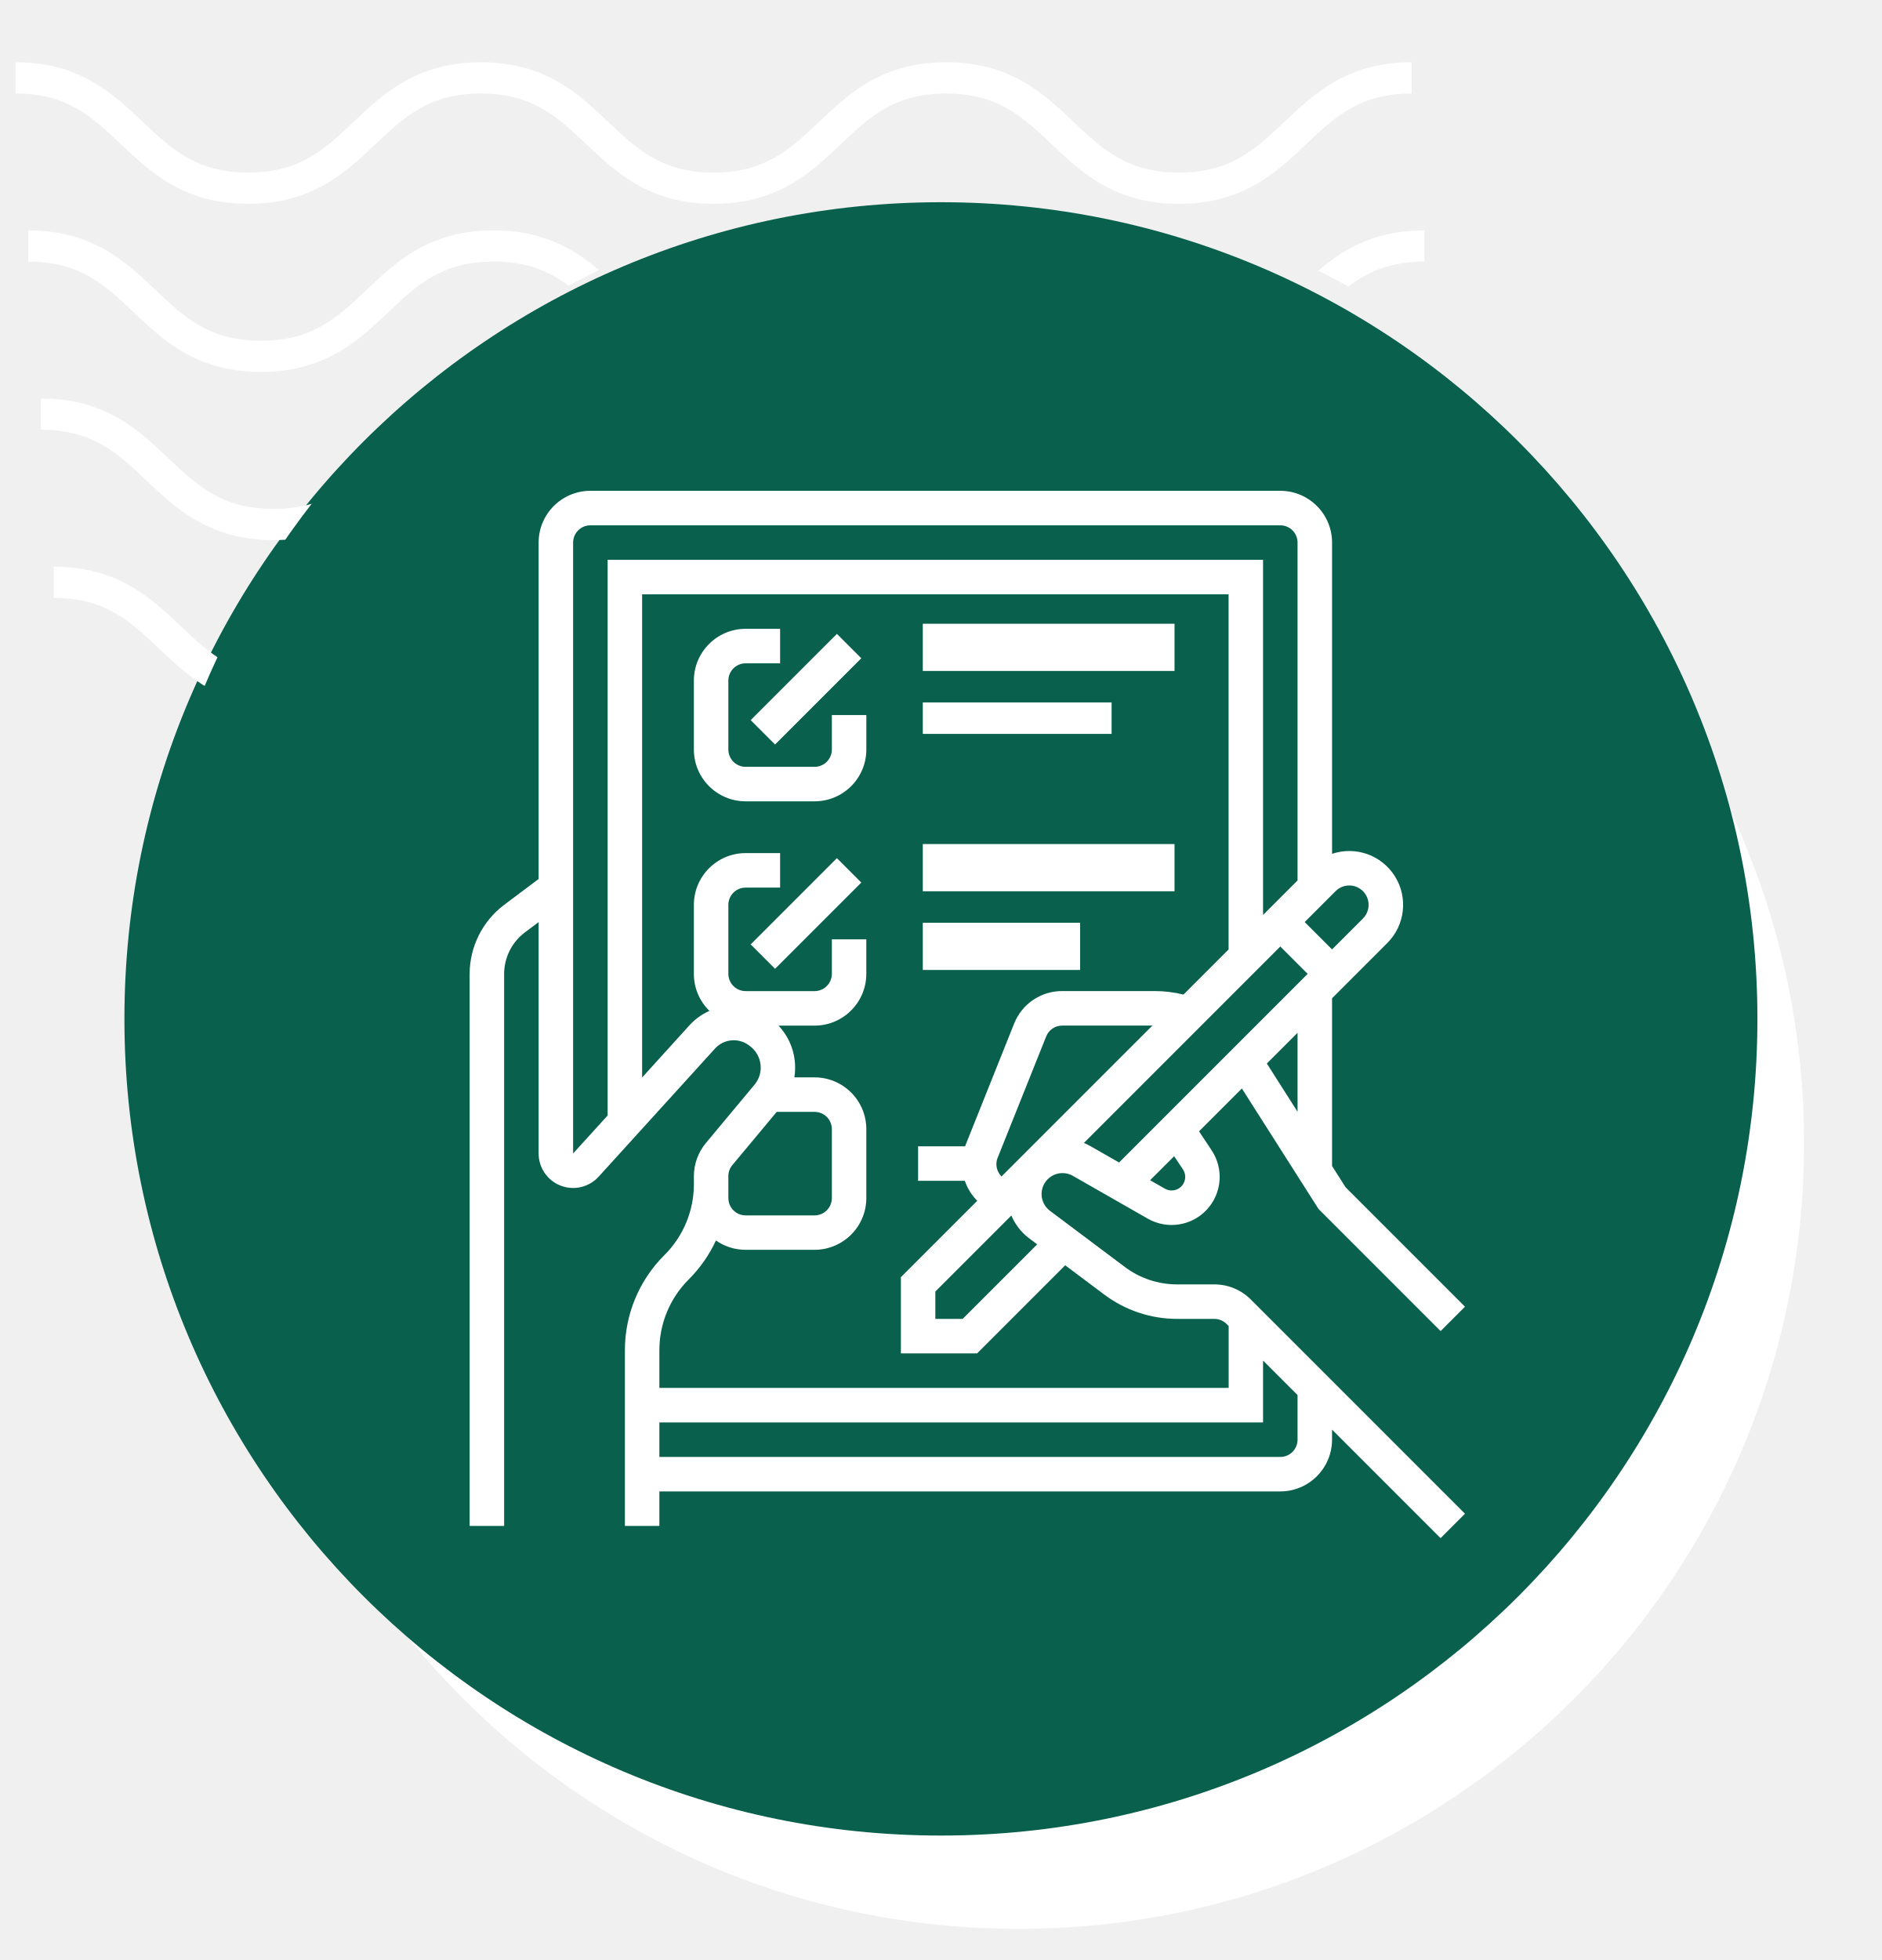
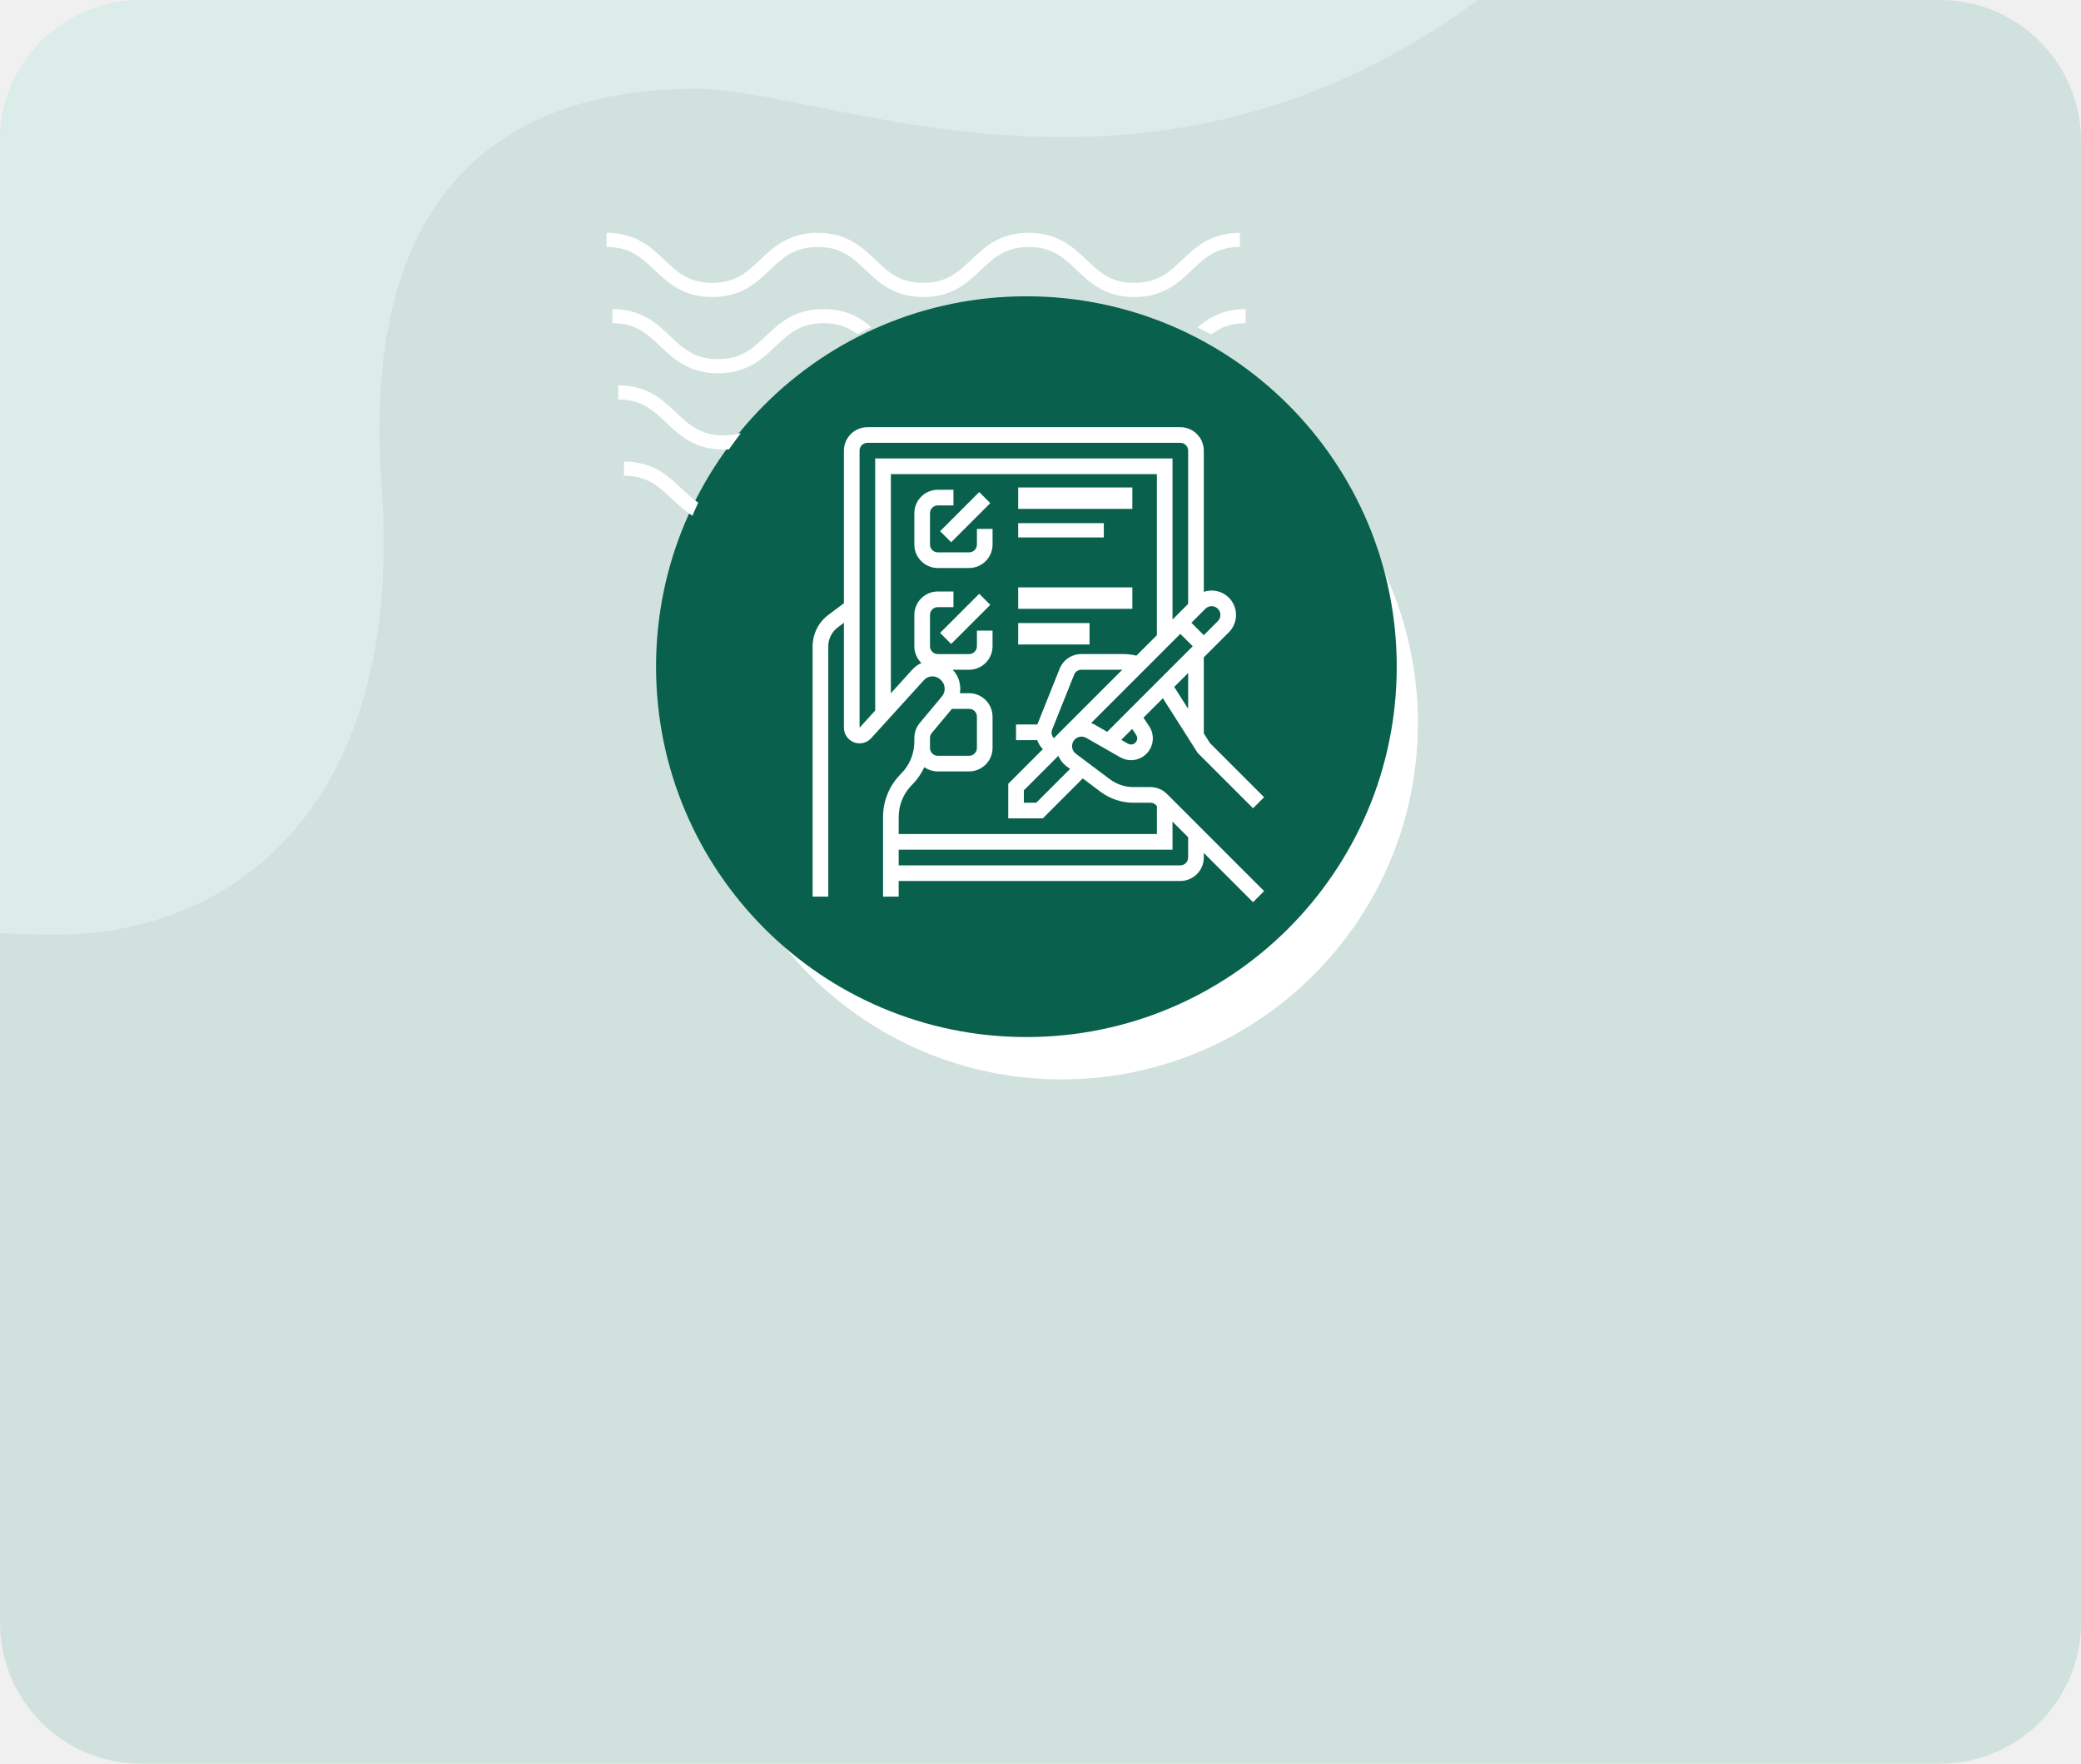
- <svg xmlns="http://www.w3.org/2000/svg" width="121" height="126" viewBox="0 0 121 126">
+ <svg xmlns="http://www.w3.org/2000/svg" width="295" height="250" viewBox="0 0 295 250">
  <defs>
    <clipPath id="clip-path">
+       <rect id="Rectángulo_378415" data-name="Rectángulo 378415" width="295" height="250" rx="20" fill="#d1e1dd" />
+     </clipPath>
+     <clipPath id="clip-path-2">
+       <rect id="Rectángulo_377901" data-name="Rectángulo 377901" width="418.4" height="323.115" rx="20" fill="#d1e1dd" />
+     </clipPath>
+     <clipPath id="clip-path-3">
+       <rect id="Rectángulo_377901-2" data-name="Rectángulo 377901" width="419.985" height="339.892" rx="20" transform="translate(0)" fill="#d1e1dd" />
+     </clipPath>
+     <clipPath id="clip-path-5">
      <rect id="Rectángulo_400938" data-name="Rectángulo 400938" width="121" height="121" transform="translate(0 0)" fill="none" />
    </clipPath>
-     <clipPath id="clip-path-2">
+     <clipPath id="clip-path-6">
      <path id="Sustracción_1" data-name="Sustracción 1" d="M8.532,57H0V0H93V23.266A51.962,51.962,0,0,0,60.5,12,52.725,52.725,0,0,0,8.532,57Z" transform="translate(-6663 -11926)" fill="#fff" />
    </clipPath>
-     <clipPath id="clip-path-4">
+     <clipPath id="clip-path-8">
      <rect id="Rectángulo_401073" data-name="Rectángulo 401073" width="92.219" height="41.532" fill="#fff" />
    </clipPath>
  </defs>
-   <g id="img1" transform="translate(-267.282 -470)">
-     <g id="Grupo_1117001" data-name="Grupo 1117001" transform="translate(-125.429 -1212.798)">
-       <g id="Grupo_1099349" data-name="Grupo 1099349" transform="translate(5.043 -4325.202)">
-         <rect id="Rectángulo_401103" data-name="Rectángulo 401103" width="121" height="121" transform="translate(387.668 6013)" fill="none" />
-         <circle id="Elipse_11504" data-name="Elipse 11504" cx="50.5" cy="50.5" r="50.5" transform="translate(402.668 6031)" fill="#fff" />
-         <circle id="Elipse_11503" data-name="Elipse 11503" cx="52.5" cy="52.5" r="52.5" transform="translate(395.668 6021)" fill="#09614d" />
+   <g id="img1" transform="translate(-180.282 -441)">
+     <g id="imgfontarj1" transform="translate(-104.386 -5535)">
+       <g id="Enmascarar_grupo_1073331" data-name="Enmascarar grupo 1073331" transform="translate(284.668 5976)" clip-path="url(#clip-path)">
+         <g id="Grupo_1074341" data-name="Grupo 1074341" transform="translate(-17.871 -53.04)">
+           <rect id="Rectángulo_378306" data-name="Rectángulo 378306" width="463.061" height="327.897" transform="translate(330.36) rotate(90)" fill="none" />
+           <g id="Grupo_1074334" data-name="Grupo 1074334" transform="translate(323.115 35.728) rotate(90)">
+             <g id="Enmascarar_grupo_154360" data-name="Enmascarar grupo 154360" transform="translate(0)" clip-path="url(#clip-path-2)">
+               <rect id="Rectángulo_378306-2" data-name="Rectángulo 378306" width="367.701" height="341.557" transform="translate(411.269 322.837) rotate(180)" fill="none" />
+               <g id="Grupo_1074332" data-name="Grupo 1074332" transform="translate(-23.571 -26.48)">
+                 <g id="Grupo_154360" data-name="Grupo 154360" transform="translate(0)" clip-path="url(#clip-path-3)">
+                   <path id="Trazado_610761" data-name="Trazado 610761" d="M0,0H372.34V421.4H0Z" transform="translate(418.463 0.508) rotate(90)" fill="#d1e1dd" />
+                   <path id="Trazado_611367" data-name="Trazado 611367" d="M0,0H27.948V433.225H0Z" transform="translate(421.522 -13.561) rotate(90)" fill="#d1e1dd" />
+                   <rect id="Rectángulo_378306-3" data-name="Rectángulo 378306" width="395.577" height="359.468" transform="translate(393.56 338.287) rotate(180)" fill="none" />
+                   <g id="Grupo_1074333" data-name="Grupo 1074333" transform="translate(-11.066 -10.099)">
+                     <path id="Trazado_611368" data-name="Trazado 611368" d="M1.139,0,131.8,2.033l6.912,22.573L0,24.745Z" transform="translate(5.597)" fill="#d1e1dd" />
+                     <path id="Trazado_611369" data-name="Trazado 611369" d="M1.139,0,145.129,1.813l-6.64,21.845L0,24.745Z" transform="translate(0 331.609)" fill="#d1e1dd" />
+                   </g>
+                 </g>
+               </g>
+             </g>
+           </g>
+         </g>
+         <path id="Trazado_873424" data-name="Trazado 873424" d="M367.034,400.668c0-26.034-37.454-57.905-63.143-57.905s-47.417,5.1-76.663,5.1-71.643-10.6-71.643-62.441c0-13.744,6.475-29.845,6.475-54.583S144.3,181.36,98.349,184.7s-56.19-21.795-56.19-44.572S74.118,56.29,0,0V400.668Z" transform="translate(238.797 -29.566) rotate(90)" fill="#e2f5f1" opacity="0.58" />
      </g>
    </g>
-     <g id="OUTLINE" transform="translate(257.479 485.552)">
-       <path id="Trazado_907345" data-name="Trazado 907345" d="M87.879,67.016H85.471a5.58,5.58,0,0,1-3.327-1.109L77.31,62.282a1.346,1.346,0,0,1,1.475-2.245l4.822,2.755a3.09,3.09,0,0,0,4.1-4.4L86.9,57.176l2.754-2.754,4.93,7.747,7.849,7.849L104,68.45l-7.677-7.677-.87-1.368V48.622l3.557-3.557a3.463,3.463,0,0,0-3.557-5.728V19.327A3.331,3.331,0,0,0,92.125,16H47.763a3.331,3.331,0,0,0-3.327,3.327V40.954l-2.218,1.664A5.572,5.572,0,0,0,40,47.053v35.49h2.218V47.053a3.343,3.343,0,0,1,1.331-2.662l.887-.665V58.6a2.218,2.218,0,0,0,3.86,1.491l2.777-3.057h.018v-.019l4.683-5.156a1.625,1.625,0,0,1,2.187-.209l.057.042a1.721,1.721,0,0,1,.686,1.187,1.7,1.7,0,0,1-.387,1.3c-1.108,1.327-2.42,2.9-3.127,3.75a3.332,3.332,0,0,0-.771,2.13v.5a6.421,6.421,0,0,1-1.893,4.571,8.625,8.625,0,0,0-2.543,6.139V82.543H52.2V80.325H92.125A3.331,3.331,0,0,0,95.452,77v-.65l6.979,6.979L104,81.759,90.232,67.991a3.305,3.305,0,0,0-2.353-.975Zm-11.9-2.96.515.386L71.7,69.234H69.944V67.476l4.889-4.889A3.562,3.562,0,0,0,75.979,64.056ZM73.95,58.879l3.12-7.8a1.1,1.1,0,0,1,1.03-.7h5.8l-9.7,9.7a1.116,1.116,0,0,1-.253-1.2Zm5.547-.956L92.125,45.295l1.759,1.759L81.757,59.18l-1.871-1.069a3.546,3.546,0,0,0-.389-.188Zm6.368,1.7a.872.872,0,0,1-1.158,1.241l-.954-.545L85.3,58.776Zm7.369-3.706-1.975-3.1,1.975-1.975Zm3.327-14.546a1.244,1.244,0,0,1,.879,2.123l-1.988,1.988-1.759-1.759,1.988-1.988A1.235,1.235,0,0,1,96.561,41.373ZM46.654,58.6V19.327a1.11,1.11,0,0,1,1.109-1.109H92.125a1.11,1.11,0,0,1,1.109,1.109V41.049l-2.218,2.218V20.436H48.872V56.158Zm9.981,1.457a1.11,1.11,0,0,1,.257-.71l2.853-3.421h2.436a1.11,1.11,0,0,1,1.109,1.109v4.436a1.11,1.11,0,0,1-1.109,1.109H57.745a1.11,1.11,0,0,1-1.109-1.109V60.056Zm-2.543,6.635a8.684,8.684,0,0,0,1.745-2.5,3.308,3.308,0,0,0,1.907.6h4.436a3.331,3.331,0,0,0,3.327-3.327V57.035a3.331,3.331,0,0,0-3.327-3.327h-1.3a3.956,3.956,0,0,0,.023-1.083,3.908,3.908,0,0,0-1.042-2.244h2.318a3.331,3.331,0,0,0,3.327-3.327V44.835H63.29v2.218a1.11,1.11,0,0,1-1.109,1.109H57.745a1.11,1.11,0,0,1-1.109-1.109V42.617a1.11,1.11,0,0,1,1.109-1.109h2.218V39.29H57.745a3.331,3.331,0,0,0-3.327,3.327v4.436a3.317,3.317,0,0,0,1,2.379,3.865,3.865,0,0,0-1.291.936L51.09,53.716V22.654H88.8V45.485l-2.9,2.9a7.734,7.734,0,0,0-1.859-.226H78.1a3.311,3.311,0,0,0-3.089,2.091l-3.12,7.8c-.012.029-.02.059-.031.089H68.835v2.218H71.84a3.358,3.358,0,0,0,.8,1.284l-4.911,4.911v4.9h4.9l5.665-5.665,2.526,1.894a7.812,7.812,0,0,0,4.658,1.553h2.408a1.1,1.1,0,0,1,.784.325l.135.135V73.67H52.2V71.262a6.421,6.421,0,0,1,1.893-4.571ZM93.234,77a1.11,1.11,0,0,1-1.109,1.109H52.2V75.889H91.016V71.912l2.218,2.218Z" transform="translate(0 0)" fill="#fff" />
-       <path id="Trazado_907346" data-name="Trazado 907346" d="M155.09,85.545h-2.218v2.218a1.11,1.11,0,0,1-1.109,1.109h-4.436a1.11,1.11,0,0,1-1.109-1.109V83.327a1.11,1.11,0,0,1,1.109-1.109h2.218V80h-2.218A3.331,3.331,0,0,0,144,83.327v4.436a3.331,3.331,0,0,0,3.327,3.327h4.436a3.331,3.331,0,0,0,3.327-3.327Z" transform="translate(-89.582 -55.128)" fill="#fff" />
-       <rect id="Rectángulo_408499" data-name="Rectángulo 408499" width="7.842" height="2.218" transform="translate(58.07 30.742) rotate(-45)" fill="#fff" />
-       <rect id="Rectángulo_408500" data-name="Rectángulo 408500" width="16.186" height="3.035" transform="translate(69.138 24.546)" fill="#fff" />
-       <rect id="Rectángulo_408501" data-name="Rectángulo 408501" width="7.842" height="2.218" transform="translate(58.07 45.16) rotate(-45.002)" fill="#fff" />
-       <rect id="Rectángulo_408502" data-name="Rectángulo 408502" width="10.116" height="3.035" transform="translate(69.138 43.767)" fill="#fff" />
-       <rect id="Rectángulo_408503" data-name="Rectángulo 408503" width="12.14" height="2.023" transform="translate(69.138 29.604)" fill="#fff" />
-       <rect id="Rectángulo_408504" data-name="Rectángulo 408504" width="16.186" height="3.035" transform="translate(69.138 38.709)" fill="#fff" />
-     </g>
-     <g id="Enmascarar_grupo_1098777" data-name="Enmascarar grupo 1098777" transform="translate(6931.282 12396)" clip-path="url(#clip-path-2)">
-       <rect id="Rectángulo_401103-2" data-name="Rectángulo 401103" width="121" height="121" transform="translate(-6663 -11922)" fill="none" />
-       <g id="Grupo_1099348" data-name="Grupo 1099348" transform="translate(-6663 -11922)">
-         <g id="Grupo_1099282" data-name="Grupo 1099282">
-           <g id="Grupo_1099281" data-name="Grupo 1099281" clip-path="url(#clip-path-4)">
-             <path id="Trazado_873375" data-name="Trazado 873375" d="M74.8,9.1c-4.139,0-6.28-2.03-8.17-3.821-1.855-1.756-3.452-3.274-6.792-3.274s-4.937,1.517-6.792,3.274C51.161,7.072,49.023,9.1,44.881,9.1s-6.28-2.03-8.169-3.821C34.857,3.525,33.26,2.007,29.92,2.007s-4.937,1.517-6.789,3.274C21.241,7.072,19.1,9.1,14.962,9.1S8.679,7.072,6.789,5.281C4.937,3.525,3.34,2.007,0,2.007V0C4.139,0,6.28,2.033,8.17,3.821c1.855,1.759,3.452,3.274,6.792,3.274S19.9,5.58,21.75,3.824C23.637,2.033,25.781,0,29.92,0s6.283,2.033,8.17,3.821c1.855,1.759,3.452,3.274,6.792,3.274s4.937-1.514,6.792-3.274C53.56,2.033,55.7,0,59.843,0s6.283,2.033,8.17,3.821C69.867,5.58,71.464,7.094,74.8,7.094S79.742,5.58,81.6,3.821C83.483,2.033,85.624,0,89.766,0V2.007c-3.34,0-4.937,1.517-6.792,3.274C81.084,7.072,78.943,9.1,74.8,9.1" transform="translate(2.453 32.43)" fill="#fff" />
-             <path id="Trazado_873376" data-name="Trazado 873376" d="M74.8,9.1c-4.139,0-6.283-2.03-8.17-3.824-1.855-1.756-3.452-3.27-6.792-3.27s-4.937,1.514-6.792,3.27C51.164,7.072,49.023,9.1,44.881,9.1s-6.283-2.03-8.17-3.824c-1.855-1.756-3.452-3.27-6.792-3.27s-4.937,1.517-6.789,3.27C21.241,7.072,19.1,9.1,14.962,9.1S8.679,7.072,6.789,5.278C4.937,3.522,3.34,2.007,0,2.007V0C4.139,0,6.283,2.03,8.17,3.821c1.855,1.759,3.452,3.274,6.792,3.274S19.9,5.58,21.75,3.821C23.637,2.03,25.781,0,29.92,0S36.2,2.03,38.093,3.821c1.852,1.759,3.449,3.274,6.789,3.274s4.937-1.514,6.792-3.274C53.56,2.03,55.7,0,59.843,0s6.283,2.03,8.17,3.821C69.867,5.58,71.464,7.094,74.8,7.094S79.742,5.58,81.6,3.821C83.486,2.03,85.627,0,89.769,0V2.007c-3.34,0-4.94,1.517-6.8,3.27C81.084,7.072,78.943,9.1,74.8,9.1" transform="translate(1.635 21.62)" fill="#fff" />
-             <path id="Trazado_873377" data-name="Trazado 873377" d="M74.8,9.1c-4.139,0-6.283-2.03-8.169-3.824-1.855-1.756-3.452-3.27-6.792-3.27s-4.937,1.514-6.792,3.27C51.164,7.072,49.02,9.1,44.881,9.1s-6.283-2.03-8.17-3.824c-1.855-1.756-3.452-3.27-6.792-3.27s-4.937,1.517-6.789,3.27C21.241,7.072,19.1,9.1,14.962,9.1S8.678,7.072,6.789,5.278C4.937,3.522,3.34,2.007,0,2.007V0C4.139,0,6.283,2.03,8.169,3.821c1.851,1.759,3.452,3.274,6.792,3.274S19.9,5.58,21.75,3.821C23.637,2.03,25.781,0,29.92,0S36.2,2.03,38.093,3.821c1.852,1.759,3.449,3.274,6.789,3.274s4.937-1.514,6.792-3.274C53.56,2.03,55.7,0,59.843,0s6.283,2.03,8.17,3.821C69.867,5.58,71.464,7.094,74.8,7.094S79.742,5.58,81.6,3.821C83.486,2.03,85.624,0,89.769,0V2.007c-3.34,0-4.941,1.517-6.8,3.27C81.084,7.072,78.943,9.1,74.8,9.1" transform="translate(0.818 10.81)" fill="#fff" />
-             <path id="Trazado_873378" data-name="Trazado 873378" d="M74.8,9.1c-4.139,0-6.28-2.03-8.17-3.821-1.855-1.756-3.452-3.27-6.792-3.27s-4.937,1.514-6.789,3.27C51.164,7.069,49.023,9.1,44.881,9.1s-6.28-2.03-8.169-3.821c-1.855-1.756-3.452-3.27-6.792-3.27s-4.937,1.514-6.789,3.267C21.245,7.069,19.1,9.1,14.962,9.1S8.678,7.069,6.789,5.278C4.937,3.522,3.34,2.007,0,2.007V0C4.139,0,6.283,2.03,8.17,3.821c1.855,1.756,3.452,3.27,6.792,3.27S19.9,5.577,21.75,3.821C23.64,2.03,25.781,0,29.92,0s6.28,2.03,8.173,3.821c1.852,1.756,3.449,3.27,6.789,3.27s4.937-1.514,6.792-3.27C53.563,2.03,55.7,0,59.843,0s6.28,2.03,8.17,3.821c1.855,1.756,3.452,3.27,6.792,3.27s4.937-1.514,6.792-3.27C83.486,2.03,85.627,0,89.769,0V2.007c-3.344,0-4.941,1.514-6.8,3.27C81.084,7.069,78.943,9.1,74.8,9.1" transform="translate(0 0.003)" fill="#fff" />
+     <g id="img1-2" data-name="img1" transform="translate(-2)">
+       <g id="Grupo_1117001" data-name="Grupo 1117001" transform="translate(-125.429 -1212.798)">
+         <g id="Grupo_1099349" data-name="Grupo 1099349" transform="translate(5.043 -4325.202)">
+           <rect id="Rectángulo_401103" data-name="Rectángulo 401103" width="121" height="121" transform="translate(387.668 6013)" fill="none" />
+           <circle id="Elipse_11504" data-name="Elipse 11504" cx="50.5" cy="50.5" r="50.5" transform="translate(402.668 6031)" fill="#fff" />
+           <circle id="Elipse_11503" data-name="Elipse 11503" cx="52.5" cy="52.5" r="52.5" transform="translate(395.668 6021)" fill="#09614d" />
+         </g>
+       </g>
+       <g id="OUTLINE" transform="translate(257.479 485.552)">
+         <path id="Trazado_907345" data-name="Trazado 907345" d="M87.879,67.016H85.471a5.58,5.58,0,0,1-3.327-1.109L77.31,62.282a1.346,1.346,0,0,1,1.475-2.245l4.822,2.755a3.09,3.09,0,0,0,4.1-4.4L86.9,57.176l2.754-2.754,4.93,7.747,7.849,7.849L104,68.45l-7.677-7.677-.87-1.368V48.622l3.557-3.557a3.463,3.463,0,0,0-3.557-5.728V19.327A3.331,3.331,0,0,0,92.125,16H47.763a3.331,3.331,0,0,0-3.327,3.327V40.954l-2.218,1.664A5.572,5.572,0,0,0,40,47.053v35.49h2.218V47.053a3.343,3.343,0,0,1,1.331-2.662l.887-.665V58.6a2.218,2.218,0,0,0,3.86,1.491l2.777-3.057h.018v-.019l4.683-5.156a1.625,1.625,0,0,1,2.187-.209l.057.042a1.721,1.721,0,0,1,.686,1.187,1.7,1.7,0,0,1-.387,1.3c-1.108,1.327-2.42,2.9-3.127,3.75a3.332,3.332,0,0,0-.771,2.13v.5a6.421,6.421,0,0,1-1.893,4.571,8.625,8.625,0,0,0-2.543,6.139V82.543H52.2V80.325H92.125A3.331,3.331,0,0,0,95.452,77v-.65l6.979,6.979L104,81.759,90.232,67.991a3.305,3.305,0,0,0-2.353-.975Zm-11.9-2.96.515.386L71.7,69.234H69.944V67.476l4.889-4.889A3.562,3.562,0,0,0,75.979,64.056ZM73.95,58.879l3.12-7.8a1.1,1.1,0,0,1,1.03-.7h5.8l-9.7,9.7a1.116,1.116,0,0,1-.253-1.2Zm5.547-.956L92.125,45.295l1.759,1.759L81.757,59.18l-1.871-1.069a3.546,3.546,0,0,0-.389-.188Zm6.368,1.7a.872.872,0,0,1-1.158,1.241l-.954-.545L85.3,58.776Zm7.369-3.706-1.975-3.1,1.975-1.975Zm3.327-14.546a1.244,1.244,0,0,1,.879,2.123l-1.988,1.988-1.759-1.759,1.988-1.988A1.235,1.235,0,0,1,96.561,41.373ZM46.654,58.6V19.327a1.11,1.11,0,0,1,1.109-1.109H92.125a1.11,1.11,0,0,1,1.109,1.109V41.049l-2.218,2.218V20.436H48.872V56.158Zm9.981,1.457a1.11,1.11,0,0,1,.257-.71l2.853-3.421h2.436a1.11,1.11,0,0,1,1.109,1.109v4.436a1.11,1.11,0,0,1-1.109,1.109H57.745a1.11,1.11,0,0,1-1.109-1.109V60.056Zm-2.543,6.635a8.684,8.684,0,0,0,1.745-2.5,3.308,3.308,0,0,0,1.907.6h4.436a3.331,3.331,0,0,0,3.327-3.327V57.035a3.331,3.331,0,0,0-3.327-3.327h-1.3a3.956,3.956,0,0,0,.023-1.083,3.908,3.908,0,0,0-1.042-2.244h2.318a3.331,3.331,0,0,0,3.327-3.327V44.835H63.29v2.218a1.11,1.11,0,0,1-1.109,1.109H57.745a1.11,1.11,0,0,1-1.109-1.109V42.617a1.11,1.11,0,0,1,1.109-1.109h2.218V39.29H57.745a3.331,3.331,0,0,0-3.327,3.327v4.436a3.317,3.317,0,0,0,1,2.379,3.865,3.865,0,0,0-1.291.936L51.09,53.716V22.654H88.8V45.485l-2.9,2.9a7.734,7.734,0,0,0-1.859-.226H78.1a3.311,3.311,0,0,0-3.089,2.091l-3.12,7.8c-.012.029-.02.059-.031.089H68.835v2.218H71.84a3.358,3.358,0,0,0,.8,1.284l-4.911,4.911v4.9h4.9l5.665-5.665,2.526,1.894a7.812,7.812,0,0,0,4.658,1.553h2.408a1.1,1.1,0,0,1,.784.325l.135.135V73.67H52.2V71.262a6.421,6.421,0,0,1,1.893-4.571ZM93.234,77a1.11,1.11,0,0,1-1.109,1.109H52.2V75.889H91.016V71.912l2.218,2.218Z" transform="translate(0 0)" fill="#fff" />
+         <path id="Trazado_907346" data-name="Trazado 907346" d="M155.09,85.545h-2.218v2.218a1.11,1.11,0,0,1-1.109,1.109h-4.436a1.11,1.11,0,0,1-1.109-1.109V83.327a1.11,1.11,0,0,1,1.109-1.109h2.218V80h-2.218A3.331,3.331,0,0,0,144,83.327v4.436a3.331,3.331,0,0,0,3.327,3.327h4.436a3.331,3.331,0,0,0,3.327-3.327Z" transform="translate(-89.582 -55.128)" fill="#fff" />
+         <rect id="Rectángulo_408499" data-name="Rectángulo 408499" width="7.842" height="2.218" transform="translate(58.07 30.742) rotate(-45)" fill="#fff" />
+         <rect id="Rectángulo_408500" data-name="Rectángulo 408500" width="16.186" height="3.035" transform="translate(69.138 24.546)" fill="#fff" />
+         <rect id="Rectángulo_408501" data-name="Rectángulo 408501" width="7.842" height="2.218" transform="translate(58.07 45.16) rotate(-45.002)" fill="#fff" />
+         <rect id="Rectángulo_408502" data-name="Rectángulo 408502" width="10.116" height="3.035" transform="translate(69.138 43.767)" fill="#fff" />
+         <rect id="Rectángulo_408503" data-name="Rectángulo 408503" width="12.14" height="2.023" transform="translate(69.138 29.604)" fill="#fff" />
+         <rect id="Rectángulo_408504" data-name="Rectángulo 408504" width="16.186" height="3.035" transform="translate(69.138 38.709)" fill="#fff" />
+       </g>
+       <g id="Enmascarar_grupo_1098777" data-name="Enmascarar grupo 1098777" transform="translate(6931.282 12396)" clip-path="url(#clip-path-6)">
+         <rect id="Rectángulo_401103-2" data-name="Rectángulo 401103" width="121" height="121" transform="translate(-6663 -11922)" fill="none" />
+         <g id="Grupo_1099348" data-name="Grupo 1099348" transform="translate(-6663 -11922)">
+           <g id="Grupo_1099282" data-name="Grupo 1099282">
+             <g id="Grupo_1099281" data-name="Grupo 1099281" clip-path="url(#clip-path-8)">
+               <path id="Trazado_873375" data-name="Trazado 873375" d="M74.8,9.1c-4.139,0-6.28-2.03-8.17-3.821-1.855-1.756-3.452-3.274-6.792-3.274s-4.937,1.517-6.792,3.274C51.161,7.072,49.023,9.1,44.881,9.1s-6.28-2.03-8.169-3.821C34.857,3.525,33.26,2.007,29.92,2.007s-4.937,1.517-6.789,3.274C21.241,7.072,19.1,9.1,14.962,9.1S8.679,7.072,6.789,5.281C4.937,3.525,3.34,2.007,0,2.007V0C4.139,0,6.28,2.033,8.17,3.821c1.855,1.759,3.452,3.274,6.792,3.274S19.9,5.58,21.75,3.824C23.637,2.033,25.781,0,29.92,0s6.283,2.033,8.17,3.821c1.855,1.759,3.452,3.274,6.792,3.274s4.937-1.514,6.792-3.274C53.56,2.033,55.7,0,59.843,0s6.283,2.033,8.17,3.821C69.867,5.58,71.464,7.094,74.8,7.094S79.742,5.58,81.6,3.821C83.483,2.033,85.624,0,89.766,0V2.007c-3.34,0-4.937,1.517-6.792,3.274C81.084,7.072,78.943,9.1,74.8,9.1" transform="translate(2.453 32.43)" fill="#fff" />
+               <path id="Trazado_873376" data-name="Trazado 873376" d="M74.8,9.1c-4.139,0-6.283-2.03-8.17-3.824-1.855-1.756-3.452-3.27-6.792-3.27s-4.937,1.514-6.792,3.27C51.164,7.072,49.023,9.1,44.881,9.1s-6.283-2.03-8.17-3.824c-1.855-1.756-3.452-3.27-6.792-3.27s-4.937,1.517-6.789,3.27C21.241,7.072,19.1,9.1,14.962,9.1S8.679,7.072,6.789,5.278C4.937,3.522,3.34,2.007,0,2.007V0C4.139,0,6.283,2.03,8.17,3.821c1.855,1.759,3.452,3.274,6.792,3.274S19.9,5.58,21.75,3.821C23.637,2.03,25.781,0,29.92,0S36.2,2.03,38.093,3.821c1.852,1.759,3.449,3.274,6.789,3.274s4.937-1.514,6.792-3.274C53.56,2.03,55.7,0,59.843,0s6.283,2.03,8.17,3.821C69.867,5.58,71.464,7.094,74.8,7.094S79.742,5.58,81.6,3.821C83.486,2.03,85.627,0,89.769,0V2.007c-3.34,0-4.94,1.517-6.8,3.27C81.084,7.072,78.943,9.1,74.8,9.1" transform="translate(1.635 21.62)" fill="#fff" />
+               <path id="Trazado_873377" data-name="Trazado 873377" d="M74.8,9.1c-4.139,0-6.283-2.03-8.169-3.824-1.855-1.756-3.452-3.27-6.792-3.27s-4.937,1.514-6.792,3.27C51.164,7.072,49.02,9.1,44.881,9.1s-6.283-2.03-8.17-3.824c-1.855-1.756-3.452-3.27-6.792-3.27s-4.937,1.517-6.789,3.27C21.241,7.072,19.1,9.1,14.962,9.1S8.678,7.072,6.789,5.278C4.937,3.522,3.34,2.007,0,2.007V0C4.139,0,6.283,2.03,8.169,3.821c1.851,1.759,3.452,3.274,6.792,3.274S19.9,5.58,21.75,3.821C23.637,2.03,25.781,0,29.92,0S36.2,2.03,38.093,3.821c1.852,1.759,3.449,3.274,6.789,3.274s4.937-1.514,6.792-3.274C53.56,2.03,55.7,0,59.843,0s6.283,2.03,8.17,3.821C69.867,5.58,71.464,7.094,74.8,7.094S79.742,5.58,81.6,3.821C83.486,2.03,85.624,0,89.769,0V2.007c-3.34,0-4.941,1.517-6.8,3.27C81.084,7.072,78.943,9.1,74.8,9.1" transform="translate(0.818 10.81)" fill="#fff" />
+               <path id="Trazado_873378" data-name="Trazado 873378" d="M74.8,9.1c-4.139,0-6.28-2.03-8.17-3.821-1.855-1.756-3.452-3.27-6.792-3.27s-4.937,1.514-6.789,3.27C51.164,7.069,49.023,9.1,44.881,9.1s-6.28-2.03-8.169-3.821c-1.855-1.756-3.452-3.27-6.792-3.27s-4.937,1.514-6.789,3.267C21.245,7.069,19.1,9.1,14.962,9.1S8.678,7.069,6.789,5.278C4.937,3.522,3.34,2.007,0,2.007V0C4.139,0,6.283,2.03,8.17,3.821c1.855,1.756,3.452,3.27,6.792,3.27S19.9,5.577,21.75,3.821C23.64,2.03,25.781,0,29.92,0s6.28,2.03,8.173,3.821c1.852,1.756,3.449,3.27,6.789,3.27s4.937-1.514,6.792-3.27C53.563,2.03,55.7,0,59.843,0s6.28,2.03,8.17,3.821c1.855,1.756,3.452,3.27,6.792,3.27s4.937-1.514,6.792-3.27C83.486,2.03,85.627,0,89.769,0V2.007c-3.344,0-4.941,1.514-6.8,3.27C81.084,7.069,78.943,9.1,74.8,9.1" transform="translate(0 0.003)" fill="#fff" />
+             </g>
          </g>
        </g>
      </g>
    </g>
  </g>
</svg>
